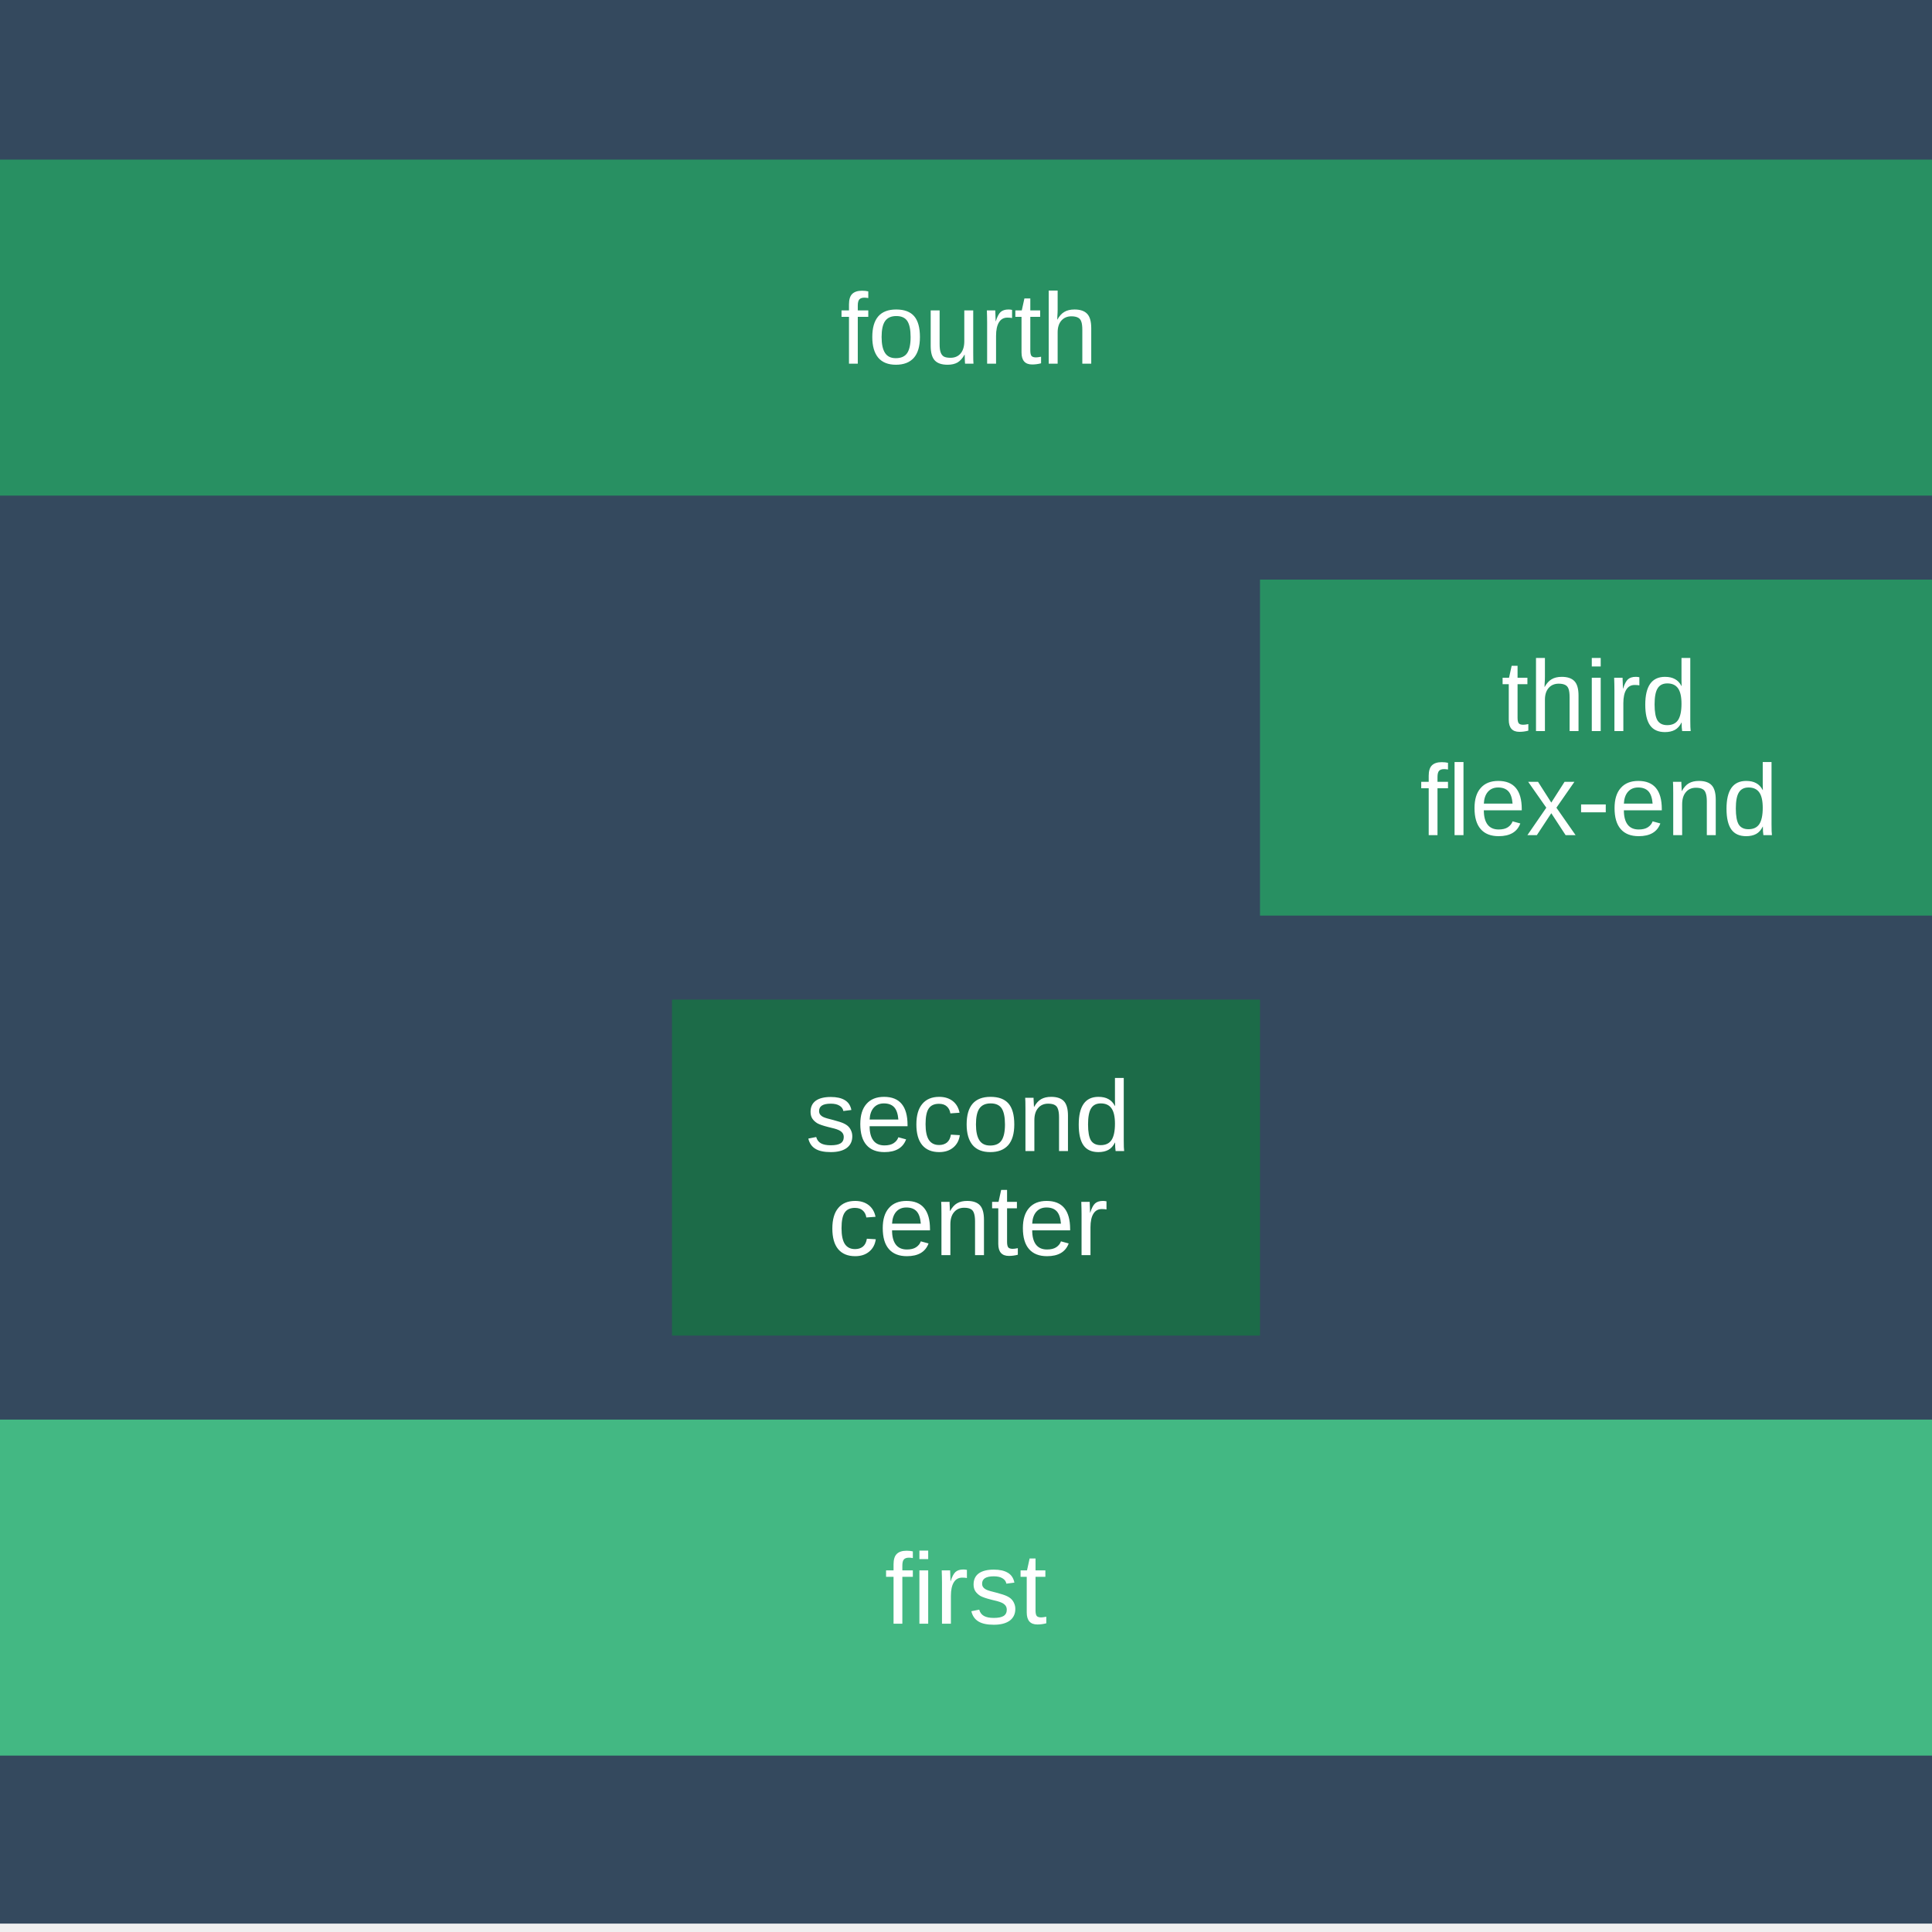
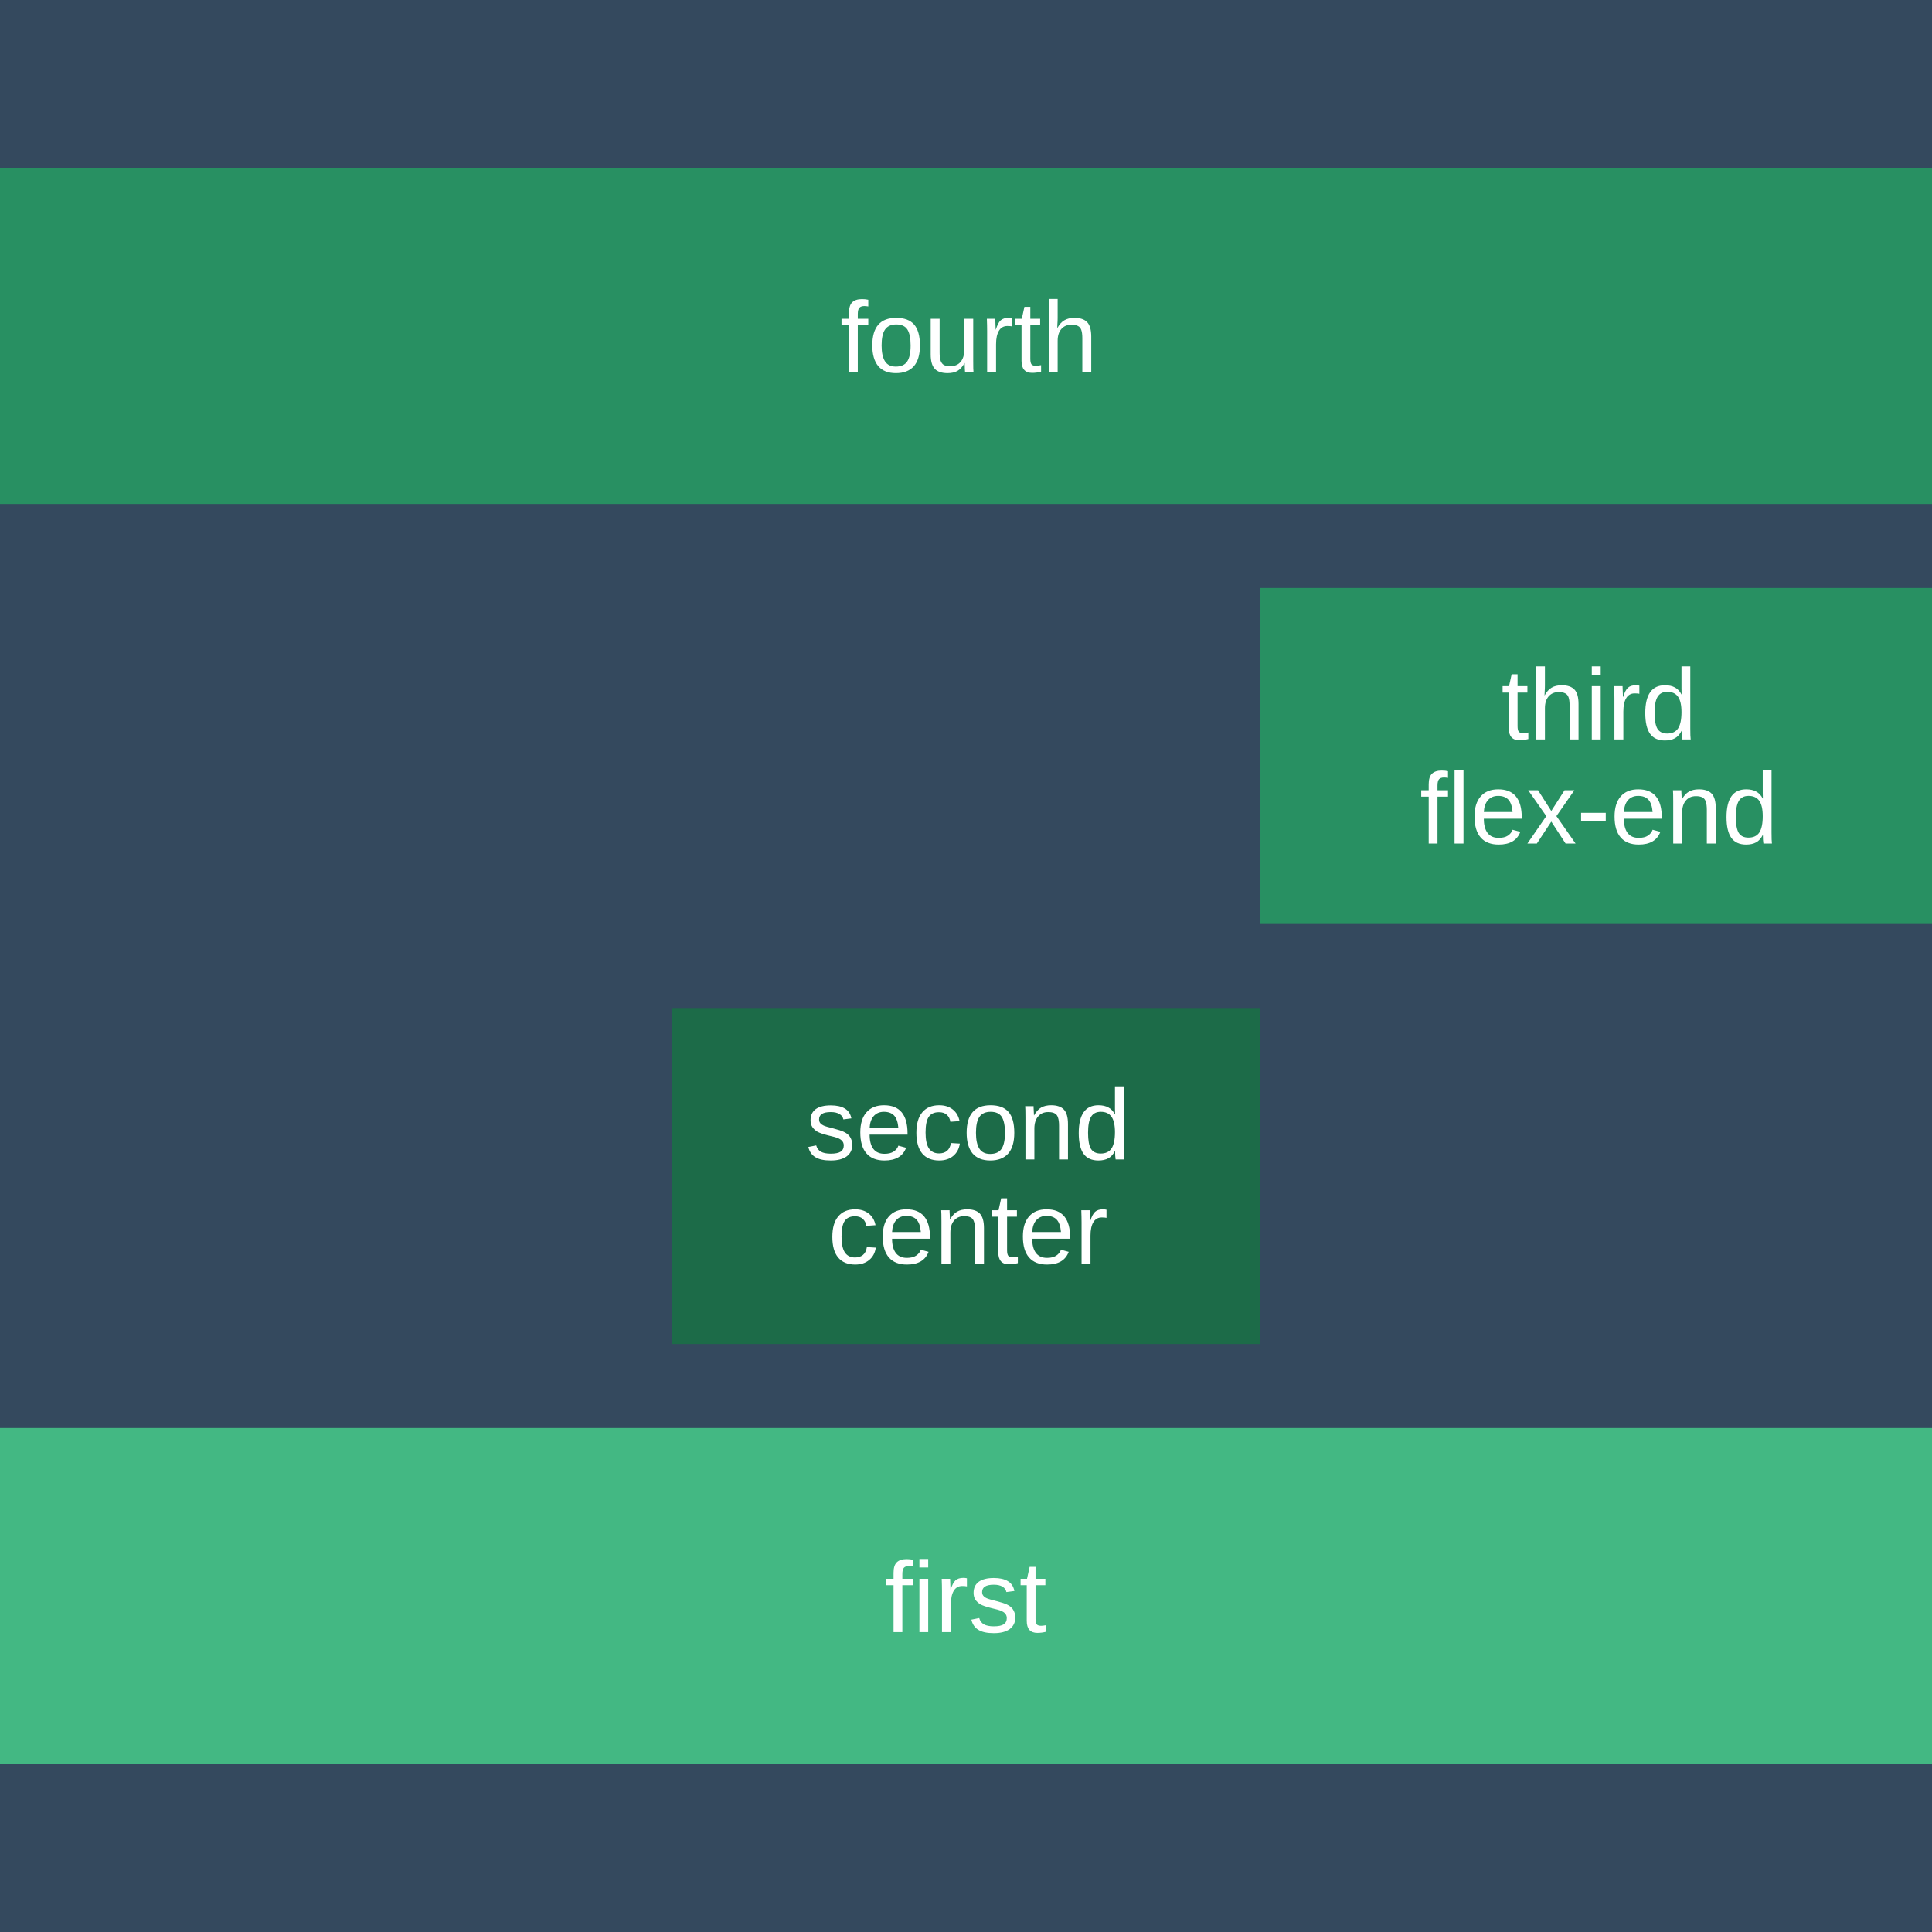
<svg xmlns="http://www.w3.org/2000/svg" width="100%" height="100%" viewBox="0 0 230 230" version="1.1" xml:space="preserve" style="fill-rule:evenodd;clip-rule:evenodd;stroke-linejoin:round;stroke-miterlimit:1.414;">
-   <rect id="flexbox_layout_column_reverse_space_around_align_self" x="0" y="-1" width="230" height="230" style="fill:none;" />
+   <rect id="flexbox_layout_column_reverse_space_around_align_self" x="0" y="0" width="230" height="230" style="fill:none;" />
  <clipPath id="_clip1">
-     <rect x="0" y="-1" width="230" height="230" />
+     <rect x="0" y="0" width="230" height="230" />
  </clipPath>
  <g clip-path="url(#_clip1)">
-     <rect x="0" y="-1" width="230" height="230" style="fill:#34495e;" />
-     <rect x="0" y="169" width="230" height="40" style="fill:#43b883;" />
-     <rect x="150" y="69" width="80" height="40" style="fill:#289062;" />
-     <rect x="0" y="19" width="230" height="40" style="fill:#289062;" />
-     <rect x="80" y="119" width="70" height="40" style="fill:#1c6b48;" />
-     <text x="105.312px" y="193.298px" style="font-family:'ArialMT', 'Arial', sans-serif;font-size:12px;fill:#fff;">ﬁrst</text>
-     <g transform="matrix(1,0,0,1,79.8423,103.44)">
+     <rect x="0" y="0" width="230" height="230" style="fill:#34495e;" />
+     <rect x="0" y="170" width="230" height="40" style="fill:#43b883;" />
+     <rect x="150" y="70" width="80" height="40" style="fill:#289062;" />
+     <rect x="0" y="20" width="230" height="40" style="fill:#289062;" />
+     <rect x="80" y="120" width="70" height="40" style="fill:#1c6b48;" />
+     <text x="105.312px" y="194.298px" style="font-family:'ArialMT', 'Arial', sans-serif;font-size:12px;fill:#fff;">ﬁrst</text>
+     <g transform="matrix(1,0,0,1,79.8423,104.44)">
      <text x="16.059px" y="33.589px" style="font-family:'ArialMT', 'Arial', sans-serif;font-size:12px;fill:#fff;">second</text>
      <text x="18.731px" y="45.981px" style="font-family:'ArialMT', 'Arial', sans-serif;font-size:12px;fill:#fff;">center</text>
    </g>
-     <g transform="matrix(1,0,0,1,154.959,53.4397)">
+     <g transform="matrix(1,0,0,1,154.959,54.4397)">
      <text x="23.735px" y="33.589px" style="font-family:'ArialMT', 'Arial', sans-serif;font-size:12px;fill:#fff;">third</text>
      <text x="14.061px" y="45.981px" style="font-family:'ArialMT', 'Arial', sans-serif;font-size:12px;fill:#fff;">ﬂex-end</text>
    </g>
-     <text x="100.009px" y="43.298px" style="font-family:'ArialMT', 'Arial', sans-serif;font-size:12px;fill:#fff;">fourth</text>
+     <text x="100.009px" y="44.298px" style="font-family:'ArialMT', 'Arial', sans-serif;font-size:12px;fill:#fff;">fourth</text>
  </g>
</svg>
